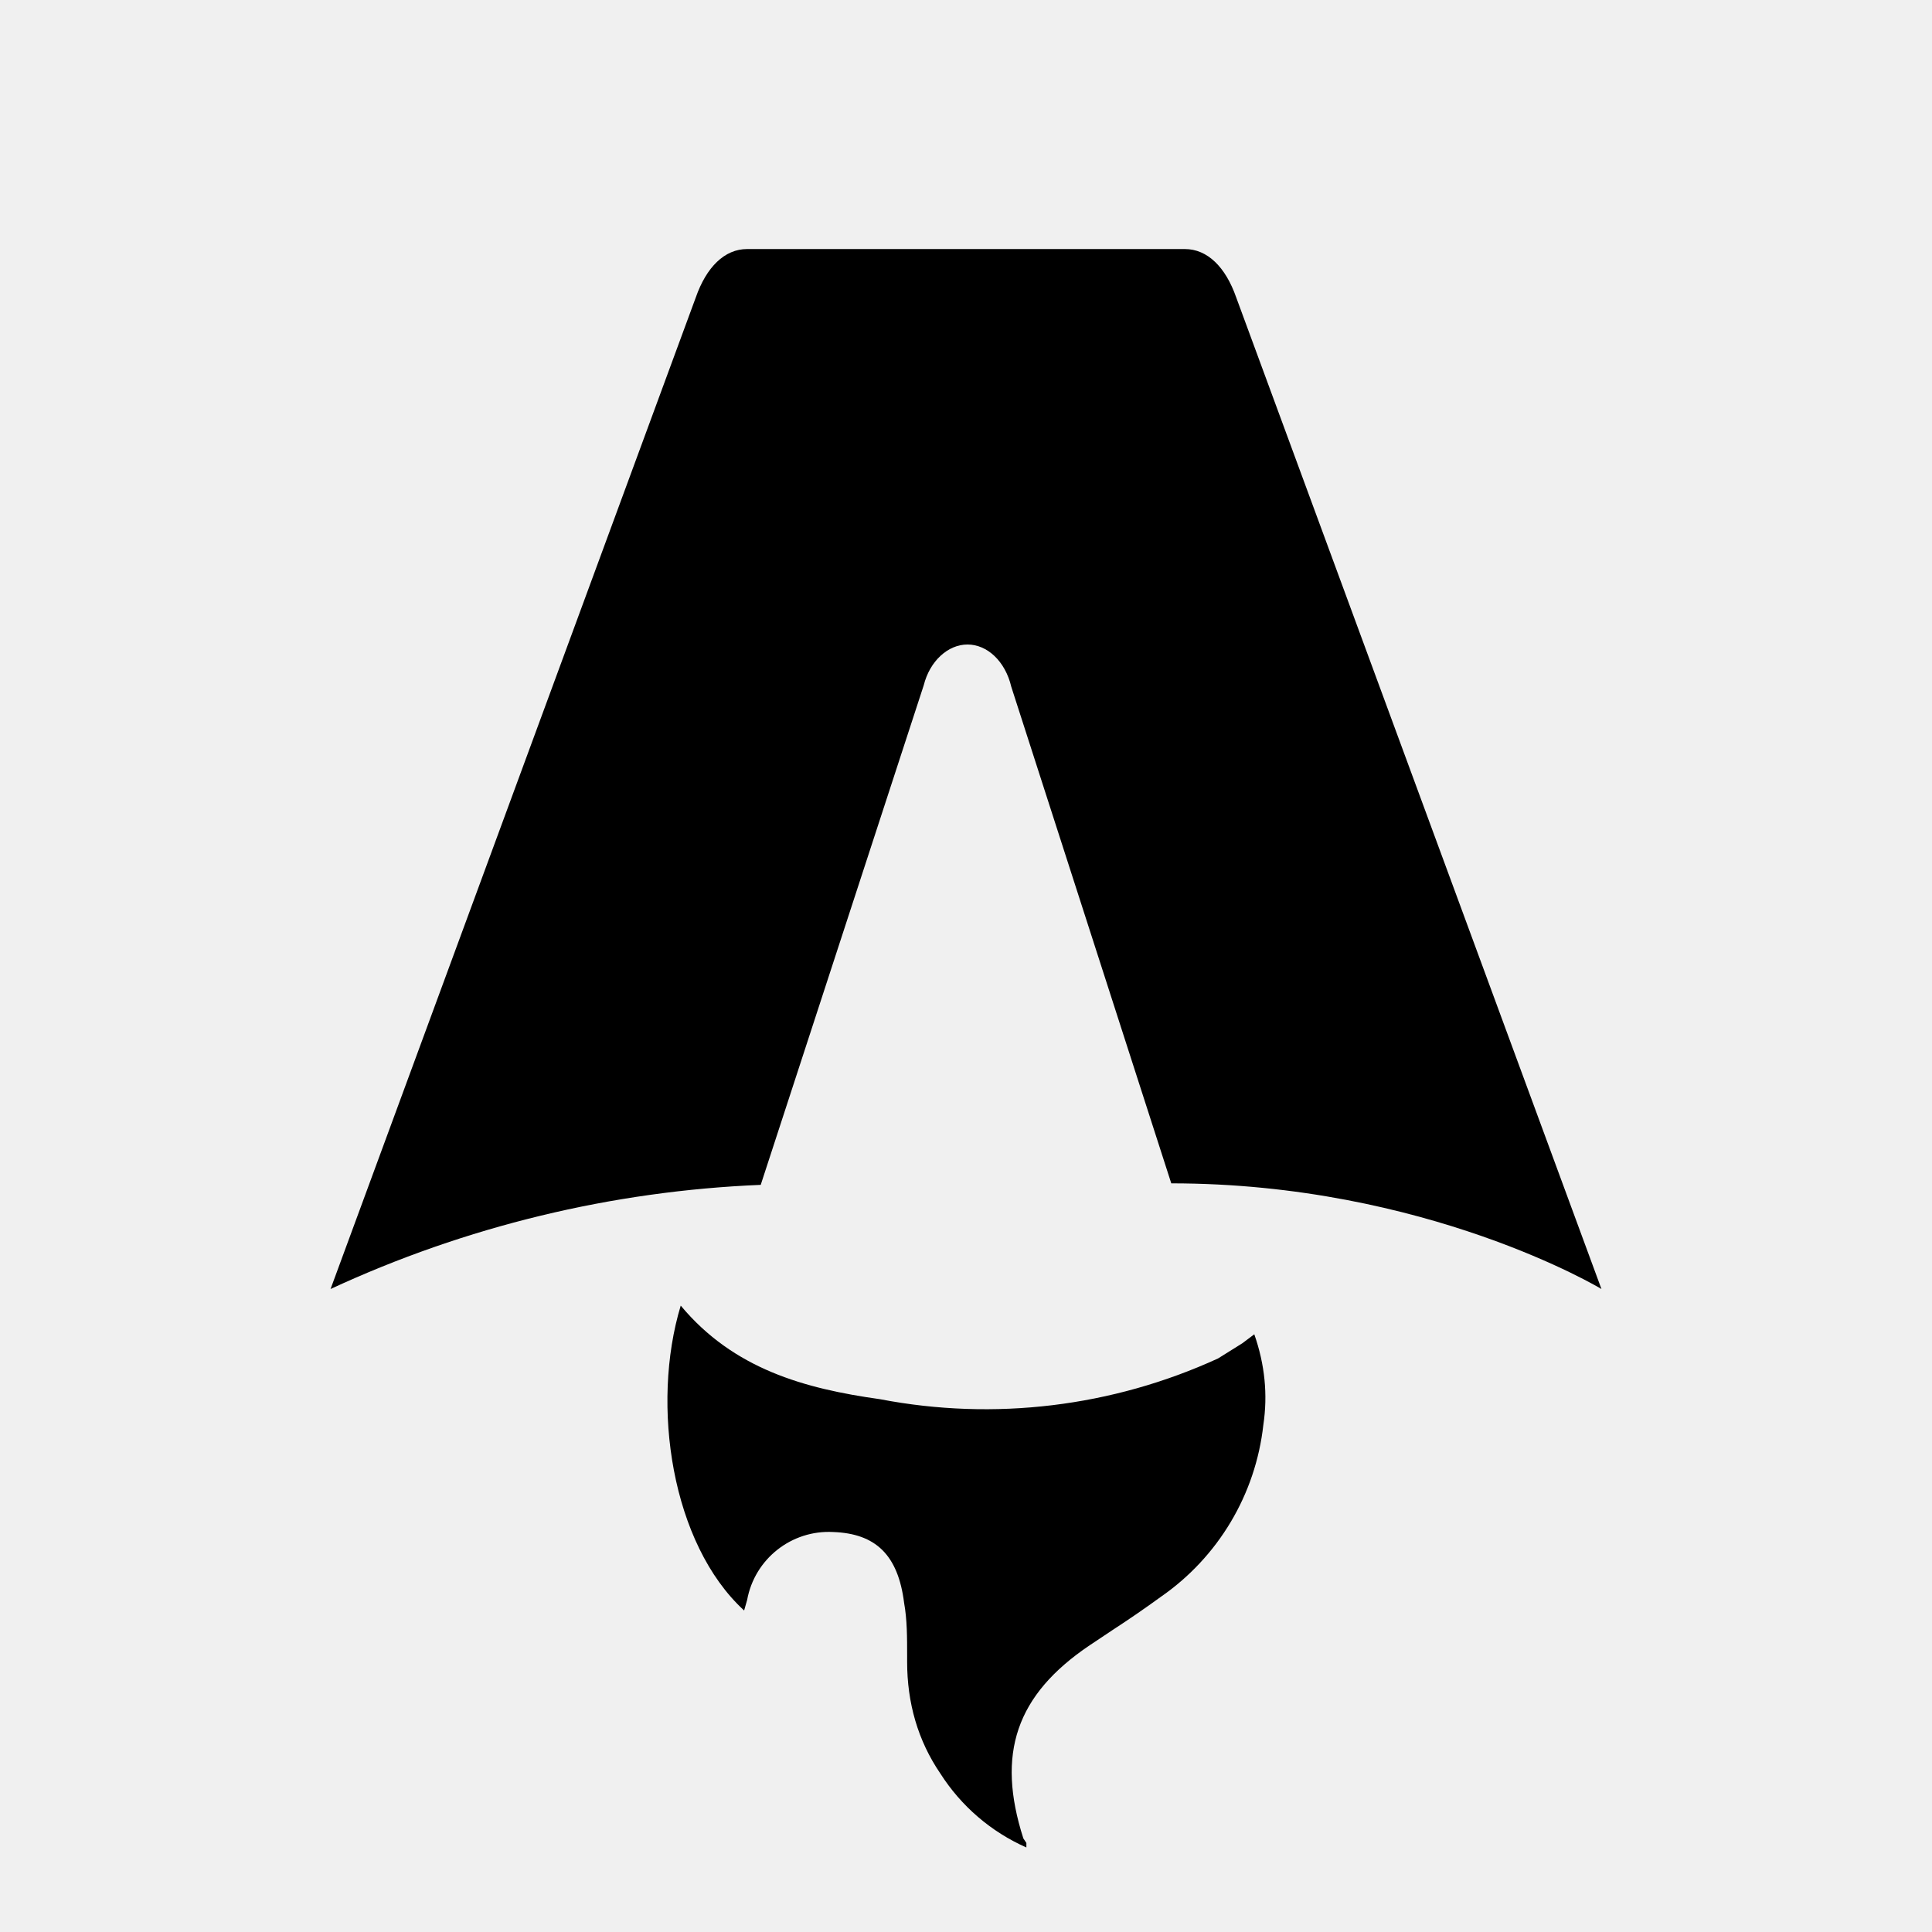
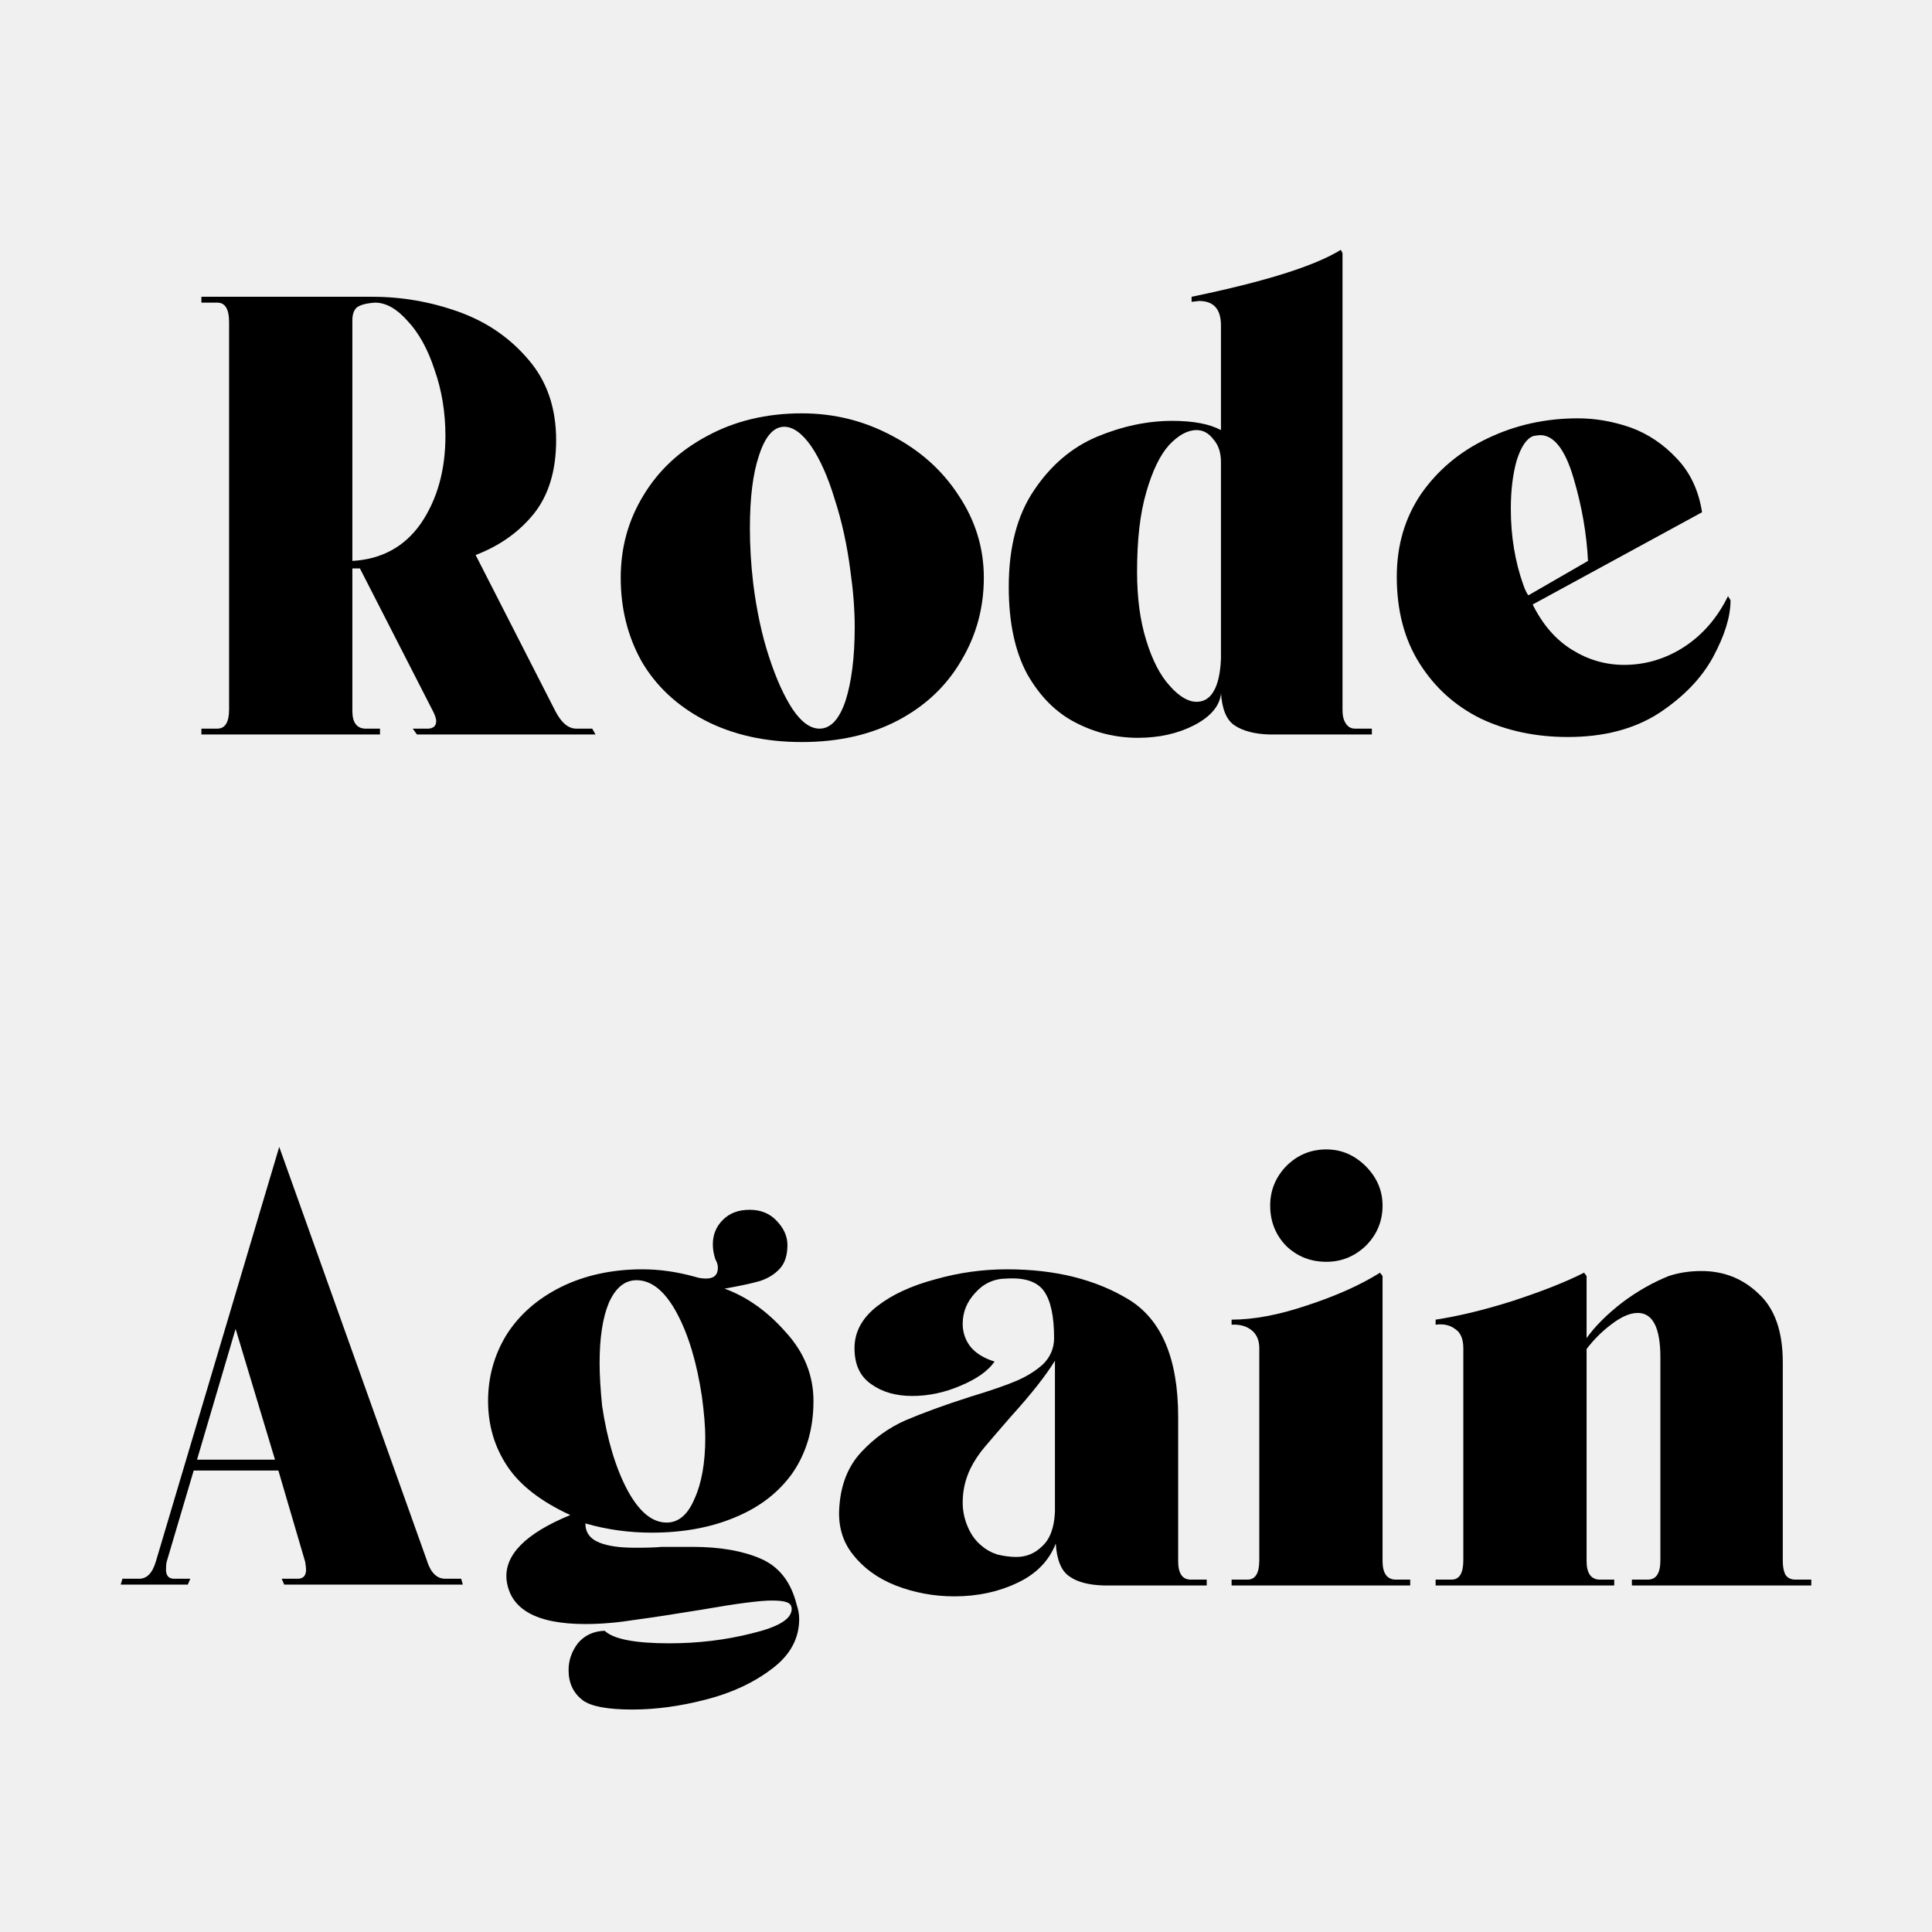
- <svg xmlns="http://www.w3.org/2000/svg" fill="none" viewBox="0 0 128 128">
-   <path d="M50.4 78.5a75.1 75.1 0 0 0-28.5 6.9l24.2-65.7c.7-2 1.9-3.2 3.4-3.2h29c1.5 0 2.7 1.2 3.4 3.2l24.2 65.7s-11.6-7-28.5-7L67 45.5c-.4-1.7-1.6-2.8-2.9-2.8-1.3 0-2.5 1.1-2.9 2.7L50.4 78.5Zm-1.1 28.2Zm-4.2-20.2c-2 6.6-.6 15.8 4.2 20.2a17.5 17.5 0 0 1 .2-.7 5.5 5.5 0 0 1 5.7-4.5c2.8.1 4.3 1.5 4.7 4.7.2 1.1.2 2.3.2 3.5v.4c0 2.7.7 5.2 2.2 7.4a13 13 0 0 0 5.7 4.9v-.3l-.2-.3c-1.8-5.6-.5-9.5 4.4-12.8l1.5-1a73 73 0 0 0 3.2-2.2 16 16 0 0 0 6.8-11.4c.3-2 .1-4-.6-6l-.8.6-1.6 1a37 37 0 0 1-22.4 2.7c-5-.7-9.7-2-13.2-6.2Z" />
-   <style>
-         path { fill: #000; }
-         @media (prefers-color-scheme: dark) {
-             path { fill: #FFF; }
-         }
-     </style>
+ <svg xmlns="http://www.w3.org/2000/svg" width="48" zoomAndPan="magnify" viewBox="0 0 36 36" height="48" preserveAspectRatio="xMidYMid meet" version="1.0">
+   <defs>
+     <g />
+   </defs>
+   <g fill="#000000" fill-opacity="1">
+     <g transform="translate(3.518823, 13.68604)">
+       <g>
+         <path d="M 4.25 0 L 4.172 -0.109 L 4.469 -0.109 C 4.562 -0.117 4.609 -0.164 4.609 -0.25 C 4.609 -0.301 4.582 -0.375 4.531 -0.469 L 3.188 -3.094 L 3.047 -3.094 L 3.047 -0.438 C 3.047 -0.227 3.125 -0.117 3.281 -0.109 L 3.562 -0.109 L 3.562 0 L 0.234 0 L 0.234 -0.109 L 0.531 -0.109 C 0.676 -0.109 0.75 -0.227 0.75 -0.469 L 0.75 -7.688 C 0.75 -7.926 0.676 -8.047 0.531 -8.047 L 0.234 -8.047 L 0.234 -8.156 L 3.422 -8.156 C 3.973 -8.156 4.508 -8.062 5.031 -7.875 C 5.551 -7.688 5.984 -7.391 6.328 -6.984 C 6.672 -6.586 6.844 -6.086 6.844 -5.484 C 6.844 -4.922 6.707 -4.469 6.438 -4.125 C 6.164 -3.781 5.801 -3.52 5.344 -3.344 L 6.828 -0.438 C 6.941 -0.219 7.07 -0.109 7.219 -0.109 L 7.516 -0.109 L 7.578 0 Z M 3.047 -3.234 C 3.598 -3.266 4.023 -3.5 4.328 -3.938 C 4.629 -4.383 4.781 -4.926 4.781 -5.562 C 4.781 -6.008 4.711 -6.422 4.578 -6.797 C 4.453 -7.18 4.285 -7.484 4.078 -7.703 C 3.879 -7.93 3.676 -8.047 3.469 -8.047 C 3.301 -8.035 3.188 -8.004 3.125 -7.953 C 3.07 -7.898 3.047 -7.82 3.047 -7.719 Z M 3.047 -3.234 " />
+       </g>
+     </g>
+   </g>
+   <g fill="#000000" fill-opacity="1">
+     <g transform="translate(11.33228, 13.68604)">
+       <g>
+         <path d="M 3.609 -5.984 C 4.211 -5.984 4.773 -5.844 5.297 -5.562 C 5.816 -5.289 6.227 -4.922 6.531 -4.453 C 6.844 -3.984 7 -3.473 7 -2.922 C 7 -2.359 6.859 -1.844 6.578 -1.375 C 6.305 -0.906 5.914 -0.535 5.406 -0.266 C 4.895 0.004 4.297 0.141 3.609 0.141 C 2.922 0.141 2.316 0.004 1.797 -0.266 C 1.285 -0.535 0.895 -0.898 0.625 -1.359 C 0.363 -1.828 0.234 -2.348 0.234 -2.922 C 0.234 -3.484 0.375 -3.992 0.656 -4.453 C 0.938 -4.922 1.332 -5.289 1.844 -5.562 C 2.363 -5.844 2.953 -5.984 3.609 -5.984 Z M 3.938 -0.109 C 4.145 -0.109 4.305 -0.281 4.422 -0.625 C 4.535 -0.977 4.594 -1.438 4.594 -2 C 4.594 -2.332 4.566 -2.676 4.516 -3.031 C 4.453 -3.531 4.352 -3.984 4.219 -4.391 C 4.094 -4.805 3.945 -5.133 3.781 -5.375 C 3.613 -5.613 3.445 -5.734 3.281 -5.734 C 3.082 -5.734 2.926 -5.555 2.812 -5.203 C 2.695 -4.859 2.641 -4.406 2.641 -3.844 C 2.641 -3.52 2.66 -3.176 2.703 -2.812 C 2.766 -2.312 2.863 -1.852 3 -1.438 C 3.133 -1.031 3.281 -0.707 3.438 -0.469 C 3.602 -0.227 3.77 -0.109 3.938 -0.109 Z M 3.938 -0.109 " />
+       </g>
+     </g>
+   </g>
+   <g fill="#000000" fill-opacity="1">
+     <g transform="translate(18.56265, 13.68604)">
+       <g>
+         <path d="M 6.453 -0.453 C 6.453 -0.348 6.473 -0.266 6.516 -0.203 C 6.555 -0.141 6.613 -0.109 6.688 -0.109 L 7 -0.109 L 7 0 L 5.094 0 C 4.812 -0.008 4.594 -0.066 4.438 -0.172 C 4.289 -0.273 4.207 -0.477 4.188 -0.781 L 4.188 -0.75 C 4.156 -0.52 3.988 -0.328 3.688 -0.172 C 3.383 -0.016 3.035 0.062 2.641 0.062 C 2.234 0.062 1.848 -0.031 1.484 -0.219 C 1.117 -0.406 0.816 -0.707 0.578 -1.125 C 0.348 -1.551 0.234 -2.094 0.234 -2.75 C 0.234 -3.488 0.391 -4.086 0.703 -4.547 C 1.016 -5.016 1.406 -5.348 1.875 -5.547 C 2.344 -5.742 2.812 -5.844 3.281 -5.844 C 3.676 -5.844 3.977 -5.785 4.188 -5.672 L 4.188 -7.625 C 4.188 -7.926 4.051 -8.078 3.781 -8.078 L 3.641 -8.062 L 3.641 -8.156 C 5.004 -8.438 5.93 -8.727 6.422 -9.031 L 6.453 -8.969 Z M 4.188 -5.078 C 4.188 -5.254 4.141 -5.395 4.047 -5.5 C 3.961 -5.613 3.859 -5.672 3.734 -5.672 C 3.566 -5.672 3.395 -5.578 3.219 -5.391 C 3.051 -5.203 2.91 -4.91 2.797 -4.516 C 2.68 -4.117 2.625 -3.625 2.625 -3.031 C 2.625 -2.551 2.68 -2.125 2.797 -1.75 C 2.91 -1.383 3.055 -1.102 3.234 -0.906 C 3.41 -0.707 3.578 -0.609 3.734 -0.609 C 3.867 -0.609 3.973 -0.672 4.047 -0.797 C 4.129 -0.93 4.176 -1.133 4.188 -1.406 Z M 4.188 -5.078 " />
+       </g>
+     </g>
+   </g>
+   <g fill="#000000" fill-opacity="1">
+     <g transform="translate(25.79302, 13.68604)">
+       <g>
+         <path d="M 6.453 -2.5 C 6.453 -2.195 6.344 -1.844 6.125 -1.438 C 5.906 -1.039 5.566 -0.691 5.109 -0.391 C 4.648 -0.098 4.086 0.047 3.422 0.047 C 2.828 0.047 2.285 -0.066 1.797 -0.297 C 1.316 -0.535 0.938 -0.879 0.656 -1.328 C 0.375 -1.773 0.234 -2.312 0.234 -2.938 C 0.234 -3.52 0.383 -4.035 0.688 -4.484 C 1 -4.93 1.41 -5.273 1.922 -5.516 C 2.441 -5.766 3.004 -5.891 3.609 -5.891 C 3.941 -5.891 4.27 -5.832 4.594 -5.719 C 4.914 -5.602 5.203 -5.41 5.453 -5.141 C 5.703 -4.879 5.859 -4.547 5.922 -4.141 L 2.766 -2.422 C 2.953 -2.047 3.195 -1.766 3.5 -1.578 C 3.801 -1.391 4.125 -1.297 4.469 -1.297 C 4.863 -1.297 5.234 -1.406 5.578 -1.625 C 5.93 -1.852 6.207 -2.172 6.406 -2.578 Z M 2.594 -2.781 C 2.633 -2.676 2.664 -2.613 2.688 -2.594 L 3.797 -3.234 C 3.773 -3.723 3.688 -4.234 3.531 -4.766 C 3.375 -5.305 3.164 -5.578 2.906 -5.578 C 2.875 -5.578 2.832 -5.57 2.781 -5.562 C 2.656 -5.52 2.551 -5.367 2.469 -5.109 C 2.395 -4.848 2.359 -4.547 2.359 -4.203 C 2.359 -3.691 2.438 -3.219 2.594 -2.781 Z M 2.594 -2.781 " />
+       </g>
+     </g>
+   </g>
+   <g fill="#000000" fill-opacity="1">
+     <g transform="translate(2.015172, 29.54272)">
+       <g>
+         <path d="M 3.281 -0.016 L 3.234 -0.125 L 3.531 -0.125 C 3.633 -0.125 3.688 -0.18 3.688 -0.297 C 3.688 -0.328 3.68 -0.375 3.672 -0.438 L 3.172 -2.141 L 1.594 -2.141 L 1.094 -0.453 C 1.082 -0.41 1.078 -0.359 1.078 -0.297 C 1.078 -0.18 1.129 -0.125 1.234 -0.125 L 1.531 -0.125 L 1.484 -0.016 L 0.234 -0.016 L 0.266 -0.125 L 0.578 -0.125 C 0.723 -0.125 0.828 -0.234 0.891 -0.453 L 3.188 -8.172 L 5.938 -0.469 C 6.008 -0.238 6.125 -0.125 6.281 -0.125 L 6.578 -0.125 L 6.609 -0.016 Z M 3.109 -2.344 L 2.375 -4.781 L 1.656 -2.344 Z M 3.109 -2.344 " />
+       </g>
+     </g>
+   </g>
+   <g fill="#000000" fill-opacity="1">
+     <g transform="translate(8.860692, 29.54272)">
+       <g>
+         <path d="M 2 2.141 C 1.82 2.004 1.734 1.816 1.734 1.578 C 1.734 1.398 1.789 1.234 1.906 1.078 C 2.031 0.93 2.195 0.852 2.406 0.844 C 2.57 1 2.973 1.078 3.609 1.078 C 4.148 1.078 4.664 1.016 5.156 0.891 C 5.645 0.773 5.891 0.625 5.891 0.438 C 5.891 0.375 5.859 0.332 5.797 0.312 C 5.734 0.289 5.641 0.281 5.516 0.281 C 5.305 0.281 4.867 0.336 4.203 0.453 C 3.703 0.535 3.289 0.598 2.969 0.641 C 2.656 0.691 2.348 0.719 2.047 0.719 C 1.129 0.719 0.641 0.441 0.578 -0.109 C 0.535 -0.566 0.93 -0.969 1.766 -1.312 C 1.223 -1.562 0.832 -1.863 0.594 -2.219 C 0.352 -2.582 0.234 -2.988 0.234 -3.438 C 0.234 -3.883 0.348 -4.297 0.578 -4.672 C 0.816 -5.047 1.156 -5.344 1.594 -5.562 C 2.039 -5.781 2.547 -5.891 3.109 -5.891 C 3.43 -5.891 3.758 -5.844 4.094 -5.75 C 4.164 -5.727 4.234 -5.719 4.297 -5.719 C 4.441 -5.719 4.516 -5.785 4.516 -5.922 C 4.516 -5.973 4.5 -6.023 4.469 -6.078 C 4.438 -6.172 4.422 -6.266 4.422 -6.359 C 4.422 -6.535 4.484 -6.688 4.609 -6.812 C 4.734 -6.938 4.898 -7 5.109 -7 C 5.316 -7 5.484 -6.93 5.609 -6.797 C 5.742 -6.66 5.812 -6.508 5.812 -6.344 C 5.812 -6.156 5.766 -6.008 5.672 -5.906 C 5.578 -5.801 5.453 -5.723 5.297 -5.672 C 5.148 -5.629 4.93 -5.582 4.641 -5.531 C 5.066 -5.375 5.445 -5.102 5.781 -4.719 C 6.125 -4.344 6.297 -3.914 6.297 -3.438 C 6.297 -2.914 6.164 -2.469 5.906 -2.094 C 5.645 -1.727 5.285 -1.453 4.828 -1.266 C 4.379 -1.078 3.863 -0.984 3.281 -0.984 C 2.863 -0.984 2.453 -1.039 2.047 -1.156 C 2.047 -0.988 2.133 -0.867 2.312 -0.797 C 2.469 -0.734 2.688 -0.703 2.969 -0.703 C 3.188 -0.703 3.352 -0.707 3.469 -0.719 L 4.047 -0.719 C 4.555 -0.719 4.977 -0.645 5.312 -0.5 C 5.656 -0.352 5.879 -0.066 5.984 0.359 C 6.016 0.453 6.031 0.539 6.031 0.625 C 6.031 0.988 5.863 1.297 5.531 1.547 C 5.195 1.805 4.785 2 4.297 2.125 C 3.816 2.25 3.359 2.312 2.922 2.312 C 2.461 2.312 2.156 2.254 2 2.141 Z M 3.562 -1.172 C 3.781 -1.172 3.953 -1.316 4.078 -1.609 C 4.211 -1.898 4.281 -2.281 4.281 -2.75 C 4.281 -2.969 4.258 -3.223 4.219 -3.516 C 4.125 -4.148 3.969 -4.672 3.75 -5.078 C 3.531 -5.484 3.281 -5.688 3 -5.688 C 2.781 -5.688 2.609 -5.547 2.484 -5.266 C 2.367 -4.984 2.312 -4.609 2.312 -4.141 C 2.312 -3.922 2.328 -3.656 2.359 -3.344 C 2.453 -2.719 2.609 -2.195 2.828 -1.781 C 3.047 -1.375 3.289 -1.172 3.562 -1.172 Z M 3.562 -1.172 " />
+       </g>
+     </g>
+   </g>
+   <g fill="#000000" fill-opacity="1">
+     <g transform="translate(15.39135, 29.54272)">
+       <g>
+         <path d="M 7.094 0 L 5.172 0 C 4.891 -0.008 4.676 -0.066 4.531 -0.172 C 4.383 -0.273 4.301 -0.477 4.281 -0.781 C 4.156 -0.457 3.914 -0.211 3.562 -0.047 C 3.219 0.117 2.828 0.203 2.391 0.203 C 2.004 0.203 1.641 0.133 1.297 0 C 0.961 -0.133 0.695 -0.328 0.5 -0.578 C 0.301 -0.828 0.219 -1.129 0.25 -1.484 C 0.281 -1.891 0.414 -2.223 0.656 -2.484 C 0.895 -2.742 1.172 -2.941 1.484 -3.078 C 1.797 -3.211 2.195 -3.359 2.688 -3.516 C 3.062 -3.629 3.348 -3.727 3.547 -3.812 C 3.742 -3.895 3.91 -4 4.047 -4.125 C 4.18 -4.258 4.25 -4.422 4.25 -4.609 C 4.25 -5.016 4.188 -5.305 4.062 -5.484 C 3.938 -5.66 3.707 -5.738 3.375 -5.719 C 3.133 -5.719 2.938 -5.629 2.781 -5.453 C 2.625 -5.285 2.547 -5.094 2.547 -4.875 C 2.547 -4.719 2.594 -4.578 2.688 -4.453 C 2.789 -4.328 2.941 -4.234 3.141 -4.172 C 3.016 -3.992 2.801 -3.844 2.5 -3.719 C 2.207 -3.594 1.91 -3.531 1.609 -3.531 C 1.305 -3.531 1.051 -3.602 0.844 -3.75 C 0.633 -3.895 0.531 -4.117 0.531 -4.422 C 0.531 -4.723 0.672 -4.984 0.953 -5.203 C 1.234 -5.422 1.594 -5.586 2.031 -5.703 C 2.469 -5.828 2.914 -5.891 3.375 -5.891 C 4.27 -5.891 5.023 -5.703 5.641 -5.328 C 6.254 -4.953 6.562 -4.223 6.562 -3.141 L 6.562 -0.453 C 6.562 -0.223 6.641 -0.109 6.797 -0.109 L 7.094 -0.109 Z M 2.906 -0.734 C 2.977 -0.672 3.07 -0.617 3.188 -0.578 C 3.312 -0.547 3.43 -0.531 3.547 -0.531 C 3.734 -0.531 3.895 -0.598 4.031 -0.734 C 4.176 -0.867 4.254 -1.082 4.266 -1.375 L 4.266 -4.188 C 4.098 -3.914 3.828 -3.57 3.453 -3.156 C 3.242 -2.914 3.082 -2.727 2.969 -2.594 C 2.852 -2.457 2.758 -2.316 2.688 -2.172 C 2.594 -1.973 2.547 -1.766 2.547 -1.547 C 2.547 -1.391 2.578 -1.238 2.641 -1.094 C 2.703 -0.945 2.789 -0.828 2.906 -0.734 Z M 2.906 -0.734 " />
+       </g>
+     </g>
+   </g>
+   <g fill="#000000" fill-opacity="1">
+     <g transform="translate(22.71501, 29.54272)">
+       <g>
+         <path d="M 2 -6.031 C 1.707 -6.031 1.457 -6.129 1.25 -6.328 C 1.051 -6.535 0.953 -6.785 0.953 -7.078 C 0.953 -7.359 1.051 -7.602 1.25 -7.812 C 1.457 -8.02 1.707 -8.125 2 -8.125 C 2.281 -8.125 2.523 -8.02 2.734 -7.812 C 2.941 -7.602 3.047 -7.359 3.047 -7.078 C 3.047 -6.785 2.941 -6.535 2.734 -6.328 C 2.523 -6.129 2.281 -6.031 2 -6.031 Z M 3.047 -0.453 C 3.047 -0.234 3.125 -0.117 3.281 -0.109 L 3.562 -0.109 L 3.562 0 L 0.234 0 L 0.234 -0.109 L 0.531 -0.109 C 0.676 -0.109 0.75 -0.227 0.75 -0.469 L 0.75 -4.422 C 0.75 -4.578 0.695 -4.691 0.594 -4.766 C 0.5 -4.836 0.379 -4.867 0.234 -4.859 L 0.234 -4.953 C 0.641 -4.953 1.109 -5.039 1.641 -5.219 C 2.18 -5.395 2.633 -5.598 3 -5.828 L 3.047 -5.766 Z M 3.047 -0.453 " />
+       </g>
+     </g>
+   </g>
+   <g fill="#000000" fill-opacity="1">
+     <g transform="translate(26.51679, 29.54272)">
+       <g>
+         <path d="M 7.234 -0.109 L 7.234 0 L 3.891 0 L 3.891 -0.109 L 4.188 -0.109 C 4.344 -0.109 4.422 -0.227 4.422 -0.469 L 4.422 -4.25 C 4.422 -4.801 4.281 -5.078 4 -5.078 C 3.852 -5.078 3.688 -5.004 3.5 -4.859 C 3.32 -4.723 3.172 -4.57 3.047 -4.406 L 3.047 -0.453 C 3.047 -0.234 3.125 -0.117 3.281 -0.109 L 3.562 -0.109 L 3.562 0 L 0.234 0 L 0.234 -0.109 L 0.531 -0.109 C 0.676 -0.109 0.75 -0.227 0.75 -0.469 L 0.75 -4.422 C 0.75 -4.598 0.695 -4.719 0.594 -4.781 C 0.5 -4.852 0.379 -4.879 0.234 -4.859 L 0.234 -4.953 C 0.648 -5.016 1.125 -5.129 1.656 -5.297 C 2.195 -5.473 2.645 -5.648 3 -5.828 L 3.047 -5.766 L 3.047 -4.609 C 3.203 -4.828 3.422 -5.047 3.703 -5.266 C 3.992 -5.484 4.285 -5.648 4.578 -5.766 C 4.766 -5.828 4.969 -5.859 5.188 -5.859 C 5.602 -5.859 5.957 -5.719 6.25 -5.438 C 6.551 -5.164 6.703 -4.738 6.703 -4.156 L 6.703 -0.453 C 6.703 -0.348 6.719 -0.266 6.75 -0.203 C 6.789 -0.141 6.852 -0.109 6.938 -0.109 Z M 7.234 -0.109 " />
+       </g>
+     </g>
+   </g>
</svg>
